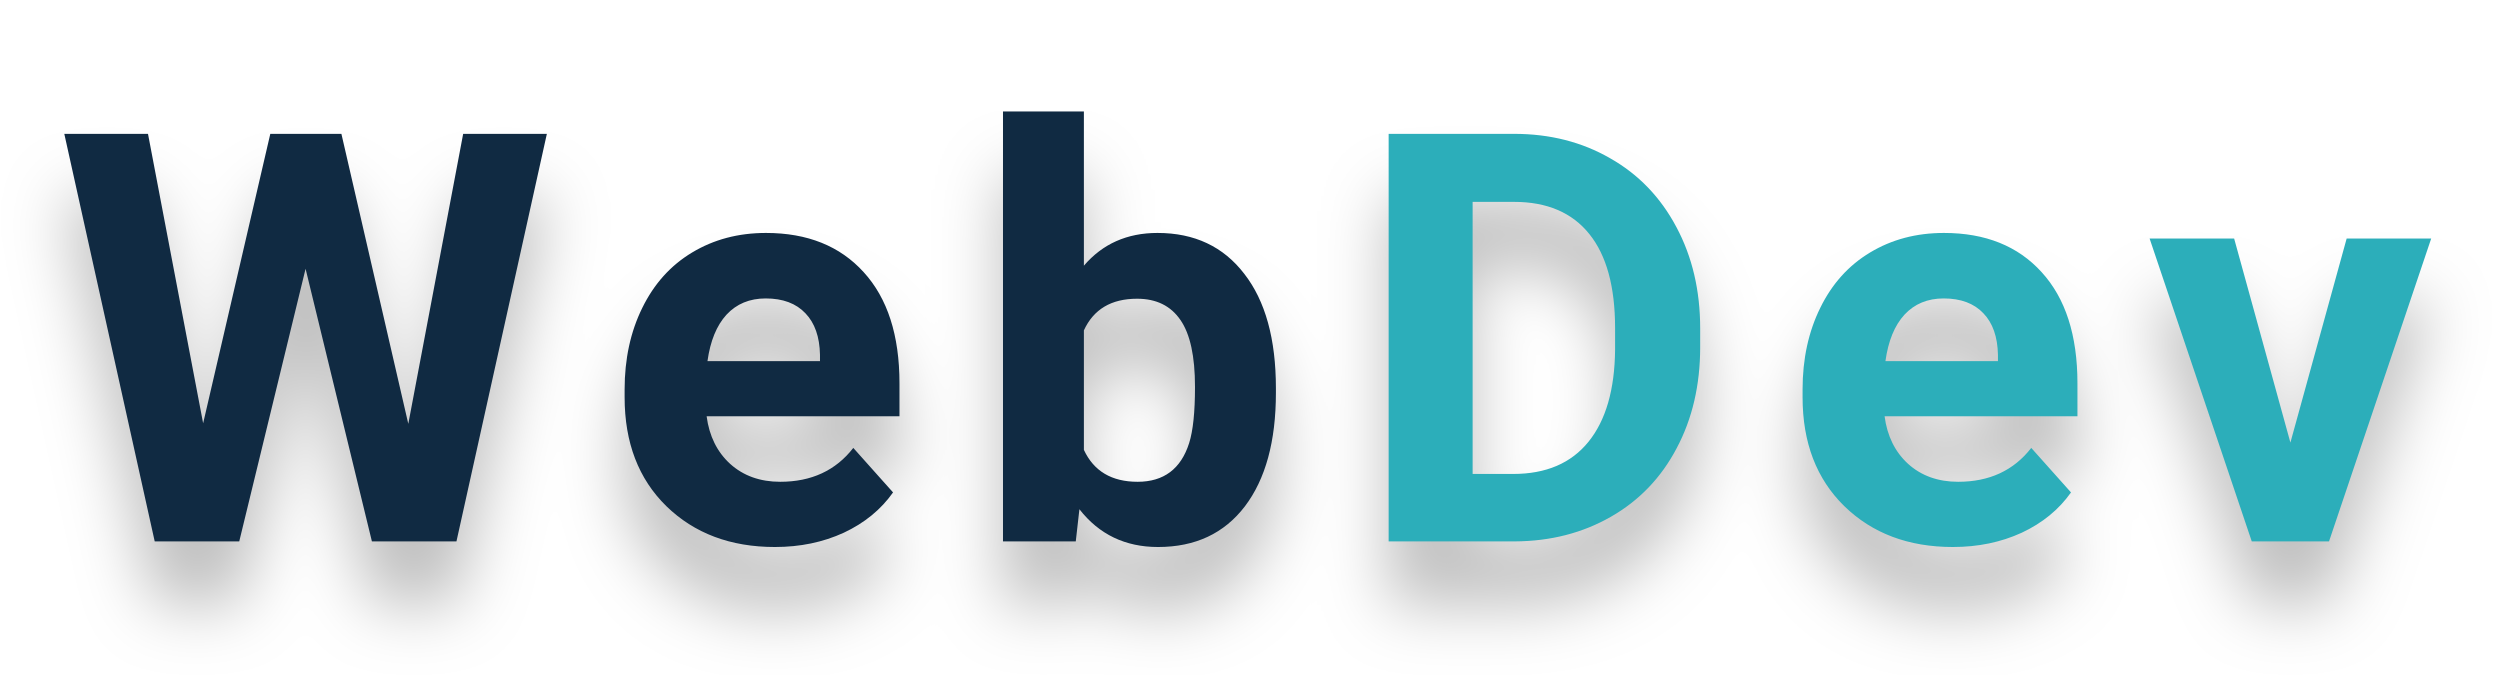
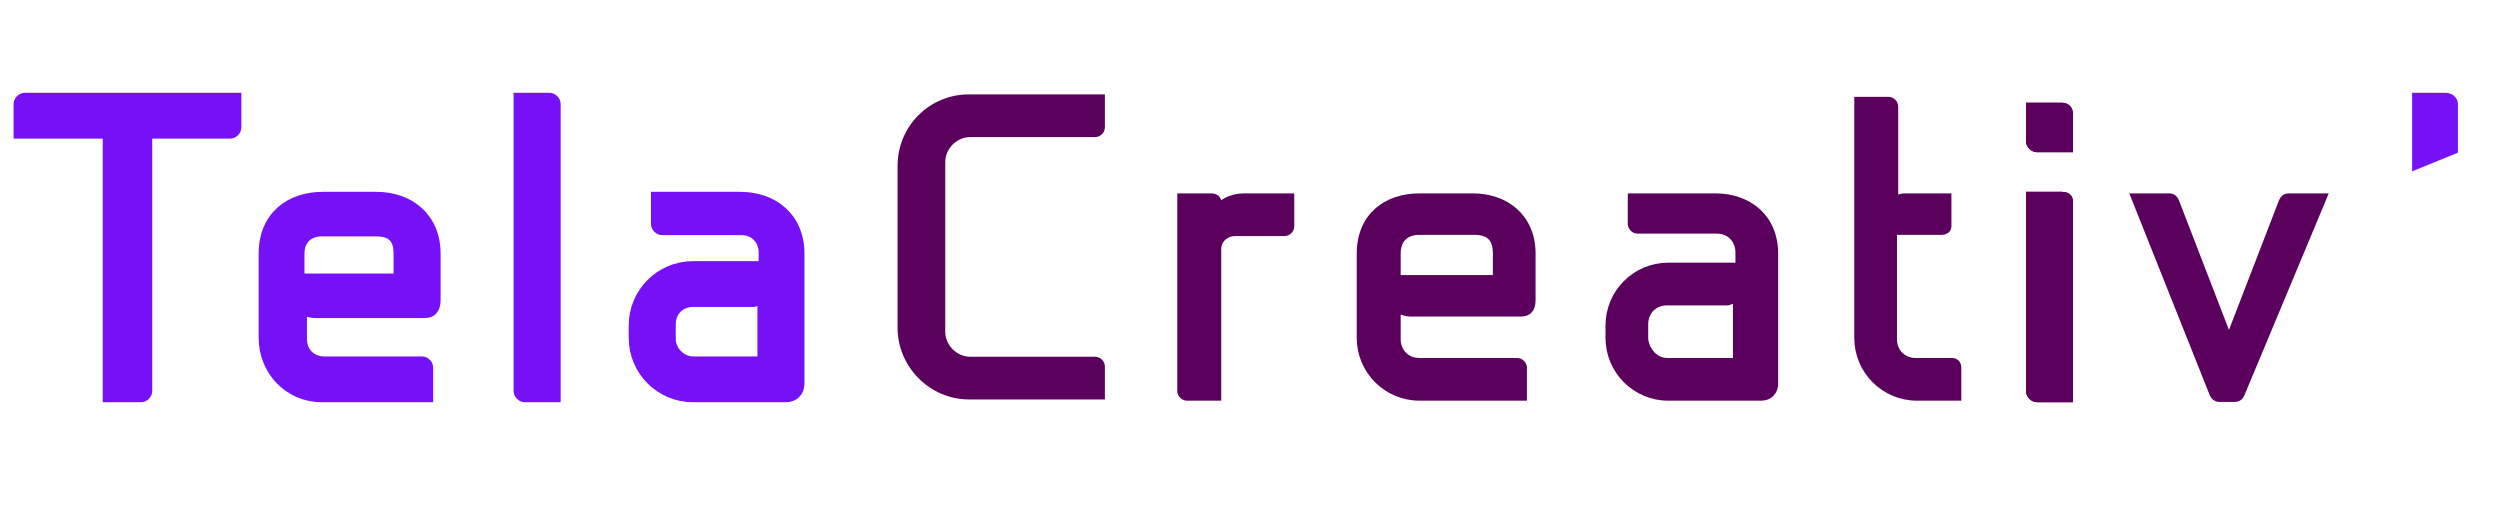
- <svg xmlns="http://www.w3.org/2000/svg" width="157" height="43" viewBox="0 0 157 43" fill="none">
-   <g filter="url(#filter0_d)">
-     <path d="M25.641 26.617L29.087 8.406H34.343L28.665 34H23.356L19.19 16.879L15.024 34H9.716L4.038 8.406H9.294L12.757 26.582L16.975 8.406H21.44L25.641 26.617ZM48.665 34.352C45.876 34.352 43.603 33.496 41.845 31.785C40.099 30.074 39.226 27.795 39.226 24.947V24.455C39.226 22.545 39.595 20.84 40.333 19.34C41.072 17.828 42.114 16.668 43.462 15.859C44.822 15.039 46.368 14.629 48.103 14.629C50.704 14.629 52.749 15.449 54.237 17.09C55.737 18.73 56.487 21.057 56.487 24.068V26.143H44.376C44.54 27.385 45.032 28.381 45.853 29.131C46.685 29.881 47.734 30.256 48.999 30.256C50.956 30.256 52.486 29.547 53.587 28.129L56.083 30.924C55.322 32.002 54.29 32.846 52.989 33.455C51.689 34.053 50.247 34.352 48.665 34.352ZM48.085 18.742C47.077 18.742 46.257 19.082 45.624 19.762C45.003 20.441 44.605 21.414 44.429 22.68H51.495V22.275C51.472 21.15 51.167 20.283 50.581 19.674C49.995 19.053 49.163 18.742 48.085 18.742ZM80.127 24.666C80.127 27.713 79.476 30.092 78.175 31.803C76.875 33.502 75.058 34.352 72.726 34.352C70.664 34.352 69.017 33.56 67.787 31.979L67.558 34H62.988V7H68.068V16.686C69.24 15.315 70.781 14.629 72.691 14.629C75.011 14.629 76.828 15.484 78.14 17.195C79.465 18.895 80.127 21.291 80.127 24.385V24.666ZM75.046 24.297C75.046 22.375 74.742 20.975 74.132 20.096C73.523 19.205 72.615 18.76 71.408 18.76C69.791 18.76 68.677 19.422 68.068 20.746V28.252C68.689 29.588 69.814 30.256 71.443 30.256C73.084 30.256 74.162 29.447 74.677 27.83C74.923 27.057 75.046 25.879 75.046 24.297Z" fill="#102A42" />
-     <path d="M87.207 34V8.406H95.082C97.332 8.406 99.342 8.916 101.111 9.936C102.893 10.943 104.281 12.385 105.277 14.26C106.273 16.123 106.771 18.244 106.771 20.623V21.801C106.771 24.18 106.279 26.295 105.295 28.146C104.322 29.998 102.945 31.434 101.164 32.453C99.383 33.473 97.373 33.988 95.135 34H87.207ZM92.481 12.678V29.764H95.029C97.092 29.764 98.668 29.09 99.758 27.742C100.848 26.395 101.404 24.467 101.428 21.959V20.605C101.428 18.004 100.889 16.035 99.811 14.699C98.732 13.352 97.156 12.678 95.082 12.678H92.481ZM122.641 34.352C119.852 34.352 117.579 33.496 115.821 31.785C114.075 30.074 113.202 27.795 113.202 24.947V24.455C113.202 22.545 113.571 20.84 114.309 19.34C115.047 17.828 116.09 16.668 117.438 15.859C118.797 15.039 120.344 14.629 122.079 14.629C124.68 14.629 126.725 15.449 128.213 17.09C129.713 18.73 130.463 21.057 130.463 24.068V26.143H118.352C118.516 27.385 119.008 28.381 119.829 29.131C120.661 29.881 121.709 30.256 122.975 30.256C124.932 30.256 126.461 29.547 127.563 28.129L130.059 30.924C129.297 32.002 128.266 32.846 126.965 33.455C125.664 34.053 124.223 34.352 122.641 34.352ZM122.061 18.742C121.053 18.742 120.233 19.082 119.6 19.762C118.979 20.441 118.58 21.414 118.405 22.68H125.471V22.275C125.448 21.15 125.143 20.283 124.557 19.674C123.971 19.053 123.139 18.742 122.061 18.742ZM143.837 27.795L147.37 14.98H152.679L146.262 34H141.411L134.995 14.98H140.304L143.837 27.795Z" fill="#2CAEBA" />
+ <svg xmlns="http://www.w3.org/2000/svg" version="1.1" id="Calque_1" x="0px" y="0px" viewBox="0 0 202 41" style="enable-background:new 0 0 202 41;" xml:space="preserve">
+   <style type="text/css">
+ 	.st0{enable-background:new    ;}
+ 	.st1{fill:#5B005C;}
+ 	.st2{fill:#09073A;}
+ 	.st3{fill:#5B005C;stroke:#5B005C;stroke-miterlimit:10;}
+ 	.st4{fill:#5B005C;stroke:#5B005C;stroke-width:0.75;}
+ 	.st5{fill:none;stroke:#5B005C;}
+ 	.st6{fill:#7510F7;}
+ 	.st7{fill:none;stroke:#7510F7;}
+ </style>
+   <g id="Groupe_1" transform="translate(-359 -425)">
+     <g class="st0">
+       <path class="st1" d="M431.9,438.4c0-3,2.4-5.4,5.4-5.4h10.6v2.3c0,0.2-0.2,0.4-0.4,0.4h-10.1c-1.3,0-2.4,1.1-2.4,2.4v13.7    c0,1.3,1.1,2.4,2.4,2.4h10.1c0.2,0,0.4,0.2,0.4,0.4v2.3h-10.6c-3,0-5.4-2.5-5.4-5.4V438.4z" />
+       <path class="st1" d="M463.2,441v2.3c0,0.2-0.2,0.4-0.4,0.4h-4c-0.9,0-1.5,0.7-1.5,1.4V457h-2.4c-0.2,0-0.4-0.2-0.4-0.4V441h2.4    c0.2,0,0.4,0.1,0.4,0.3v0.7c0.4-0.5,1.2-1,2.2-1H463.2z" />
+       <path class="st2" d="M469,452.3v-6.8c0-3,2.1-4.5,4.7-4.5h4.3c2.6,0,4.7,1.6,4.7,4.5v3.7c0,0.5-0.1,1-0.8,1H473    c-0.5,0-1-0.2-1.2-0.6v2.8c0,1.1,0.8,1.9,1.9,1.9h7.9c0.2,0,0.4,0.2,0.4,0.4v2.3h-8.3C471.1,457,469,454.9,469,452.3z     M471.8,445.5v1.7c0,0.2,0.1,0.3,0.3,0.4h7.5c0.2,0,0.4-0.2,0.4-0.4v-1.7c0-1.3-0.6-1.9-1.9-1.9h-4.4    C472.6,443.6,471.8,444.2,471.8,445.5z" />
+       <path class="st1" d="M502.3,445.5V456c0,0.6-0.4,1-1,1h-7.5c-2.6,0-4.7-2.1-4.7-4.7v-1c0-2.6,2.1-4.7,4.7-4.7h5.4    c0.2,0,0.4-0.2,0.4-0.4v-0.8c0-1-0.7-1.9-1.9-1.9h-6.4c-0.2,0-0.4-0.2-0.4-0.4V441h6.7C500.2,441,502.3,442.6,502.3,445.5z     M493.7,454.3h5.4c0.2,0,0.3-0.2,0.3-0.4v-5.1c-0.2,0.3-0.5,0.4-0.8,0.5h-4.9c-1.1,0-1.9,0.8-1.9,1.9v1.2    C491.9,453.4,492.7,454.3,493.7,454.3z" />
+       <path class="st1" d="M517.1,454.7v2.3h-3.2c-2.6,0-4.7-2.1-4.7-4.7v-19.1h2.4c0.2,0,0.4,0.2,0.4,0.4v8c0.2-0.4,0.5-0.6,0.9-0.6    h3.4v2.3c0,0.2-0.2,0.3-0.4,0.3h-4v8.8c0,1.1,0.8,1.9,1.9,1.9h2.9C517,454.3,517.1,454.5,517.1,454.7z" />
+       <path class="st3" d="M526,434.2v2.6h-2.4c-0.2,0-0.4-0.2-0.4-0.4v-2.6h2.4C525.9,433.8,526,434,526,434.2z M526,441.3V457h-2.4    c-0.2,0-0.4-0.2-0.4-0.4V441h2.4C525.9,441,526,441.1,526,441.3z" />
+       <path class="st1" d="M531.6,441h2.7c0.2,0,0.3,0.1,0.4,0.3l4.4,11.4l4.4-11.4c0.1-0.2,0.2-0.3,0.4-0.3h2.7l-6.6,15.8    c-0.1,0.2-0.2,0.3-0.4,0.3h-1.3c-0.2,0-0.3-0.1-0.4-0.3L531.6,441z" />
+     </g>
+     <g class="st0">
+       <path class="st4" d="M431.9,438.4c0-3,2.4-5.4,5.4-5.4h10.6v2.3c0,0.2-0.2,0.4-0.4,0.4h-10.1c-1.3,0-2.4,1.1-2.4,2.4v13.7    c0,1.3,1.1,2.4,2.4,2.4h10.1c0.2,0,0.4,0.2,0.4,0.4v2.3h-10.6c-3,0-5.4-2.5-5.4-5.4V438.4z" />
+       <path class="st4" d="M463.2,441v2.3c0,0.2-0.2,0.4-0.4,0.4h-4c-0.9,0-1.5,0.7-1.5,1.4V457h-2.4c-0.2,0-0.4-0.2-0.4-0.4V441h2.4    c0.2,0,0.4,0.1,0.4,0.3v0.7c0.4-0.5,1.2-1,2.2-1H463.2z" />
+       <path class="st4" d="M469,452.3v-6.8c0-3,2.1-4.5,4.7-4.5h4.3c2.6,0,4.7,1.6,4.7,4.5v3.7c0,0.5-0.1,1-0.8,1H473    c-0.5,0-1-0.2-1.2-0.6v2.8c0,1.1,0.8,1.9,1.9,1.9h7.9c0.2,0,0.4,0.2,0.4,0.4v2.3h-8.3C471.1,457,469,454.9,469,452.3z     M471.8,445.5v1.7c0,0.2,0.1,0.3,0.3,0.4h7.5c0.2,0,0.4-0.2,0.4-0.4v-1.7c0-1.3-0.6-1.9-1.9-1.9h-4.4    C472.6,443.6,471.8,444.2,471.8,445.5z" />
+       <path class="st4" d="M502.3,445.5V456c0,0.6-0.4,1-1,1h-7.5c-2.6,0-4.7-2.1-4.7-4.7v-1c0-2.6,2.1-4.7,4.7-4.7h5.4    c0.2,0,0.4-0.2,0.4-0.4v-0.8c0-1-0.7-1.9-1.9-1.9h-6.4c-0.2,0-0.4-0.2-0.4-0.4V441h6.7C500.2,441,502.3,442.6,502.3,445.5z     M493.7,454.3h5.4c0.2,0,0.3-0.2,0.3-0.4v-5.1c-0.2,0.3-0.5,0.4-0.8,0.5h-4.9c-1.1,0-1.9,0.8-1.9,1.9v1.2    C491.9,453.4,492.7,454.3,493.7,454.3z" />
+       <path class="st4" d="M517.1,454.7v2.3h-3.2c-2.6,0-4.7-2.1-4.7-4.7v-19.1h2.4c0.2,0,0.4,0.2,0.4,0.4v8c0.2-0.4,0.5-0.6,0.9-0.6    h3.4v2.3c0,0.2-0.2,0.3-0.4,0.3h-4v8.8c0,1.1,0.8,1.9,1.9,1.9h2.9C517,454.3,517.1,454.5,517.1,454.7z" />
+       <path class="st5" d="M526,434.2v2.6h-2.4c-0.2,0-0.4-0.2-0.4-0.4v-2.6h2.4C525.9,433.8,526,434,526,434.2z M526,441.3V457h-2.4    c-0.2,0-0.4-0.2-0.4-0.4V441h2.4C525.9,441,526,441.1,526,441.3z" />
+       <path class="st4" d="M531.6,441h2.7c0.2,0,0.3,0.1,0.4,0.3l4.4,11.4l4.4-11.4c0.1-0.2,0.2-0.3,0.4-0.3h2.7l-6.6,15.8    c-0.1,0.2-0.2,0.3-0.4,0.3h-1.3c-0.2,0-0.3-0.1-0.4-0.3L531.6,441z" />
+     </g>
+     <g class="st0">
+       <path class="st6" d="M378,433v2.3c0,0.2-0.2,0.4-0.4,0.4h-6.8v20.9c0,0.2-0.2,0.4-0.4,0.4h-2.6v-21.3h-7.2v-2.3    c0-0.2,0.2-0.4,0.4-0.4H378z" />
+       <path class="st6" d="M380.4,452.3v-6.8c0-3,2.1-4.5,4.7-4.5h4.3c2.6,0,4.7,1.6,4.7,4.5v3.7c0,0.5-0.1,1-0.8,1h-8.8    c-0.5,0-1-0.2-1.2-0.6v2.8c0,1.1,0.8,1.9,1.9,1.9h7.9c0.2,0,0.4,0.2,0.4,0.4v2.3H385C382.4,457,380.4,454.9,380.4,452.3z     M383.1,445.5v1.7c0,0.2,0.1,0.3,0.3,0.4h7.5c0.2,0,0.4-0.2,0.4-0.4v-1.7c0-1.3-0.6-1.9-1.9-1.9H385    C384,443.6,383.1,444.2,383.1,445.5z" />
+       <path class="st6" d="M403.8,433.4V457h-2.4c-0.2,0-0.4-0.2-0.4-0.4V433h2.4C403.6,433,403.8,433.2,403.8,433.4z" />
+       <path class="st6" d="M423.5,445.5V456c0,0.6-0.4,1-1,1H415c-2.6,0-4.7-2.1-4.7-4.7v-1c0-2.6,2.1-4.7,4.7-4.7h5.4    c0.2,0,0.4-0.2,0.4-0.4v-0.8c0-1-0.7-1.9-1.9-1.9h-6.4c-0.2,0-0.4-0.2-0.4-0.4V441h6.7C421.4,441,423.5,442.6,423.5,445.5z     M415,454.3h5.4c0.2,0,0.3-0.2,0.3-0.4v-5.1c-0.2,0.3-0.5,0.4-0.8,0.5H415c-1.1,0-1.9,0.8-1.9,1.9v1.2    C413.1,453.4,414,454.3,415,454.3z" />
+     </g>
+     <g class="st0">
+       <path class="st7" d="M378,433v2.3c0,0.2-0.2,0.4-0.4,0.4h-6.8v20.9c0,0.2-0.2,0.4-0.4,0.4h-2.6v-21.3h-7.2v-2.3    c0-0.2,0.2-0.4,0.4-0.4H378z" />
+       <path class="st7" d="M380.4,452.3v-6.8c0-3,2.1-4.5,4.7-4.5h4.3c2.6,0,4.7,1.6,4.7,4.5v3.7c0,0.5-0.1,1-0.8,1h-8.8    c-0.5,0-1-0.2-1.2-0.6v2.8c0,1.1,0.8,1.9,1.9,1.9h7.9c0.2,0,0.4,0.2,0.4,0.4v2.3H385C382.4,457,380.4,454.9,380.4,452.3z     M383.1,445.5v1.7c0,0.2,0.1,0.3,0.3,0.4h7.5c0.2,0,0.4-0.2,0.4-0.4v-1.7c0-1.3-0.6-1.9-1.9-1.9H385    C384,443.6,383.1,444.2,383.1,445.5z" />
+       <path class="st7" d="M403.8,433.4V457h-2.4c-0.2,0-0.4-0.2-0.4-0.4V433h2.4C403.6,433,403.8,433.2,403.8,433.4z" />
+       <path class="st7" d="M423.5,445.5V456c0,0.6-0.4,1-1,1H415c-2.6,0-4.7-2.1-4.7-4.7v-1c0-2.6,2.1-4.7,4.7-4.7h5.4    c0.2,0,0.4-0.2,0.4-0.4v-0.8c0-1-0.7-1.9-1.9-1.9h-6.4c-0.2,0-0.4-0.2-0.4-0.4V441h6.7C421.4,441,423.5,442.6,423.5,445.5z     M415,454.3h5.4c0.2,0,0.3-0.2,0.3-0.4v-5.1c-0.2,0.3-0.5,0.4-0.8,0.5H415c-1.1,0-1.9,0.8-1.9,1.9v1.2    C413.1,453.4,414,454.3,415,454.3z" />
+     </g>
+     <g class="st0">
+       <path class="st6" d="M557.1,433.4v3.6l-2.7,1.1V433h2.2C556.9,433,557.1,433.2,557.1,433.4z" />
+     </g>
+     <g class="st0">
+       <path class="st7" d="M557.1,433.4v3.6l-2.7,1.1V433h2.2C556.9,433,557.1,433.2,557.1,433.4z" />
+     </g>
  </g>
-   <defs>
-     <filter id="filter0_d" x="0.038" y="7" width="156.641" height="35.352" filterUnits="userSpaceOnUse" color-interpolation-filters="sRGB">
-       <feFlood flood-opacity="0" result="BackgroundImageFix" />
-       <feColorMatrix in="SourceAlpha" type="matrix" values="0 0 0 0 0 0 0 0 0 0 0 0 0 0 0 0 0 0 127 0" />
-       <feOffset dy="4" />
-       <feGaussianBlur stdDeviation="2" />
-       <feColorMatrix type="matrix" values="0 0 0 0 0 0 0 0 0 0 0 0 0 0 0 0 0 0 0.25 0" />
-       <feBlend mode="normal" in2="BackgroundImageFix" result="effect1_dropShadow" />
-       <feBlend mode="normal" in="SourceGraphic" in2="effect1_dropShadow" result="shape" />
-     </filter>
-   </defs>
</svg>
